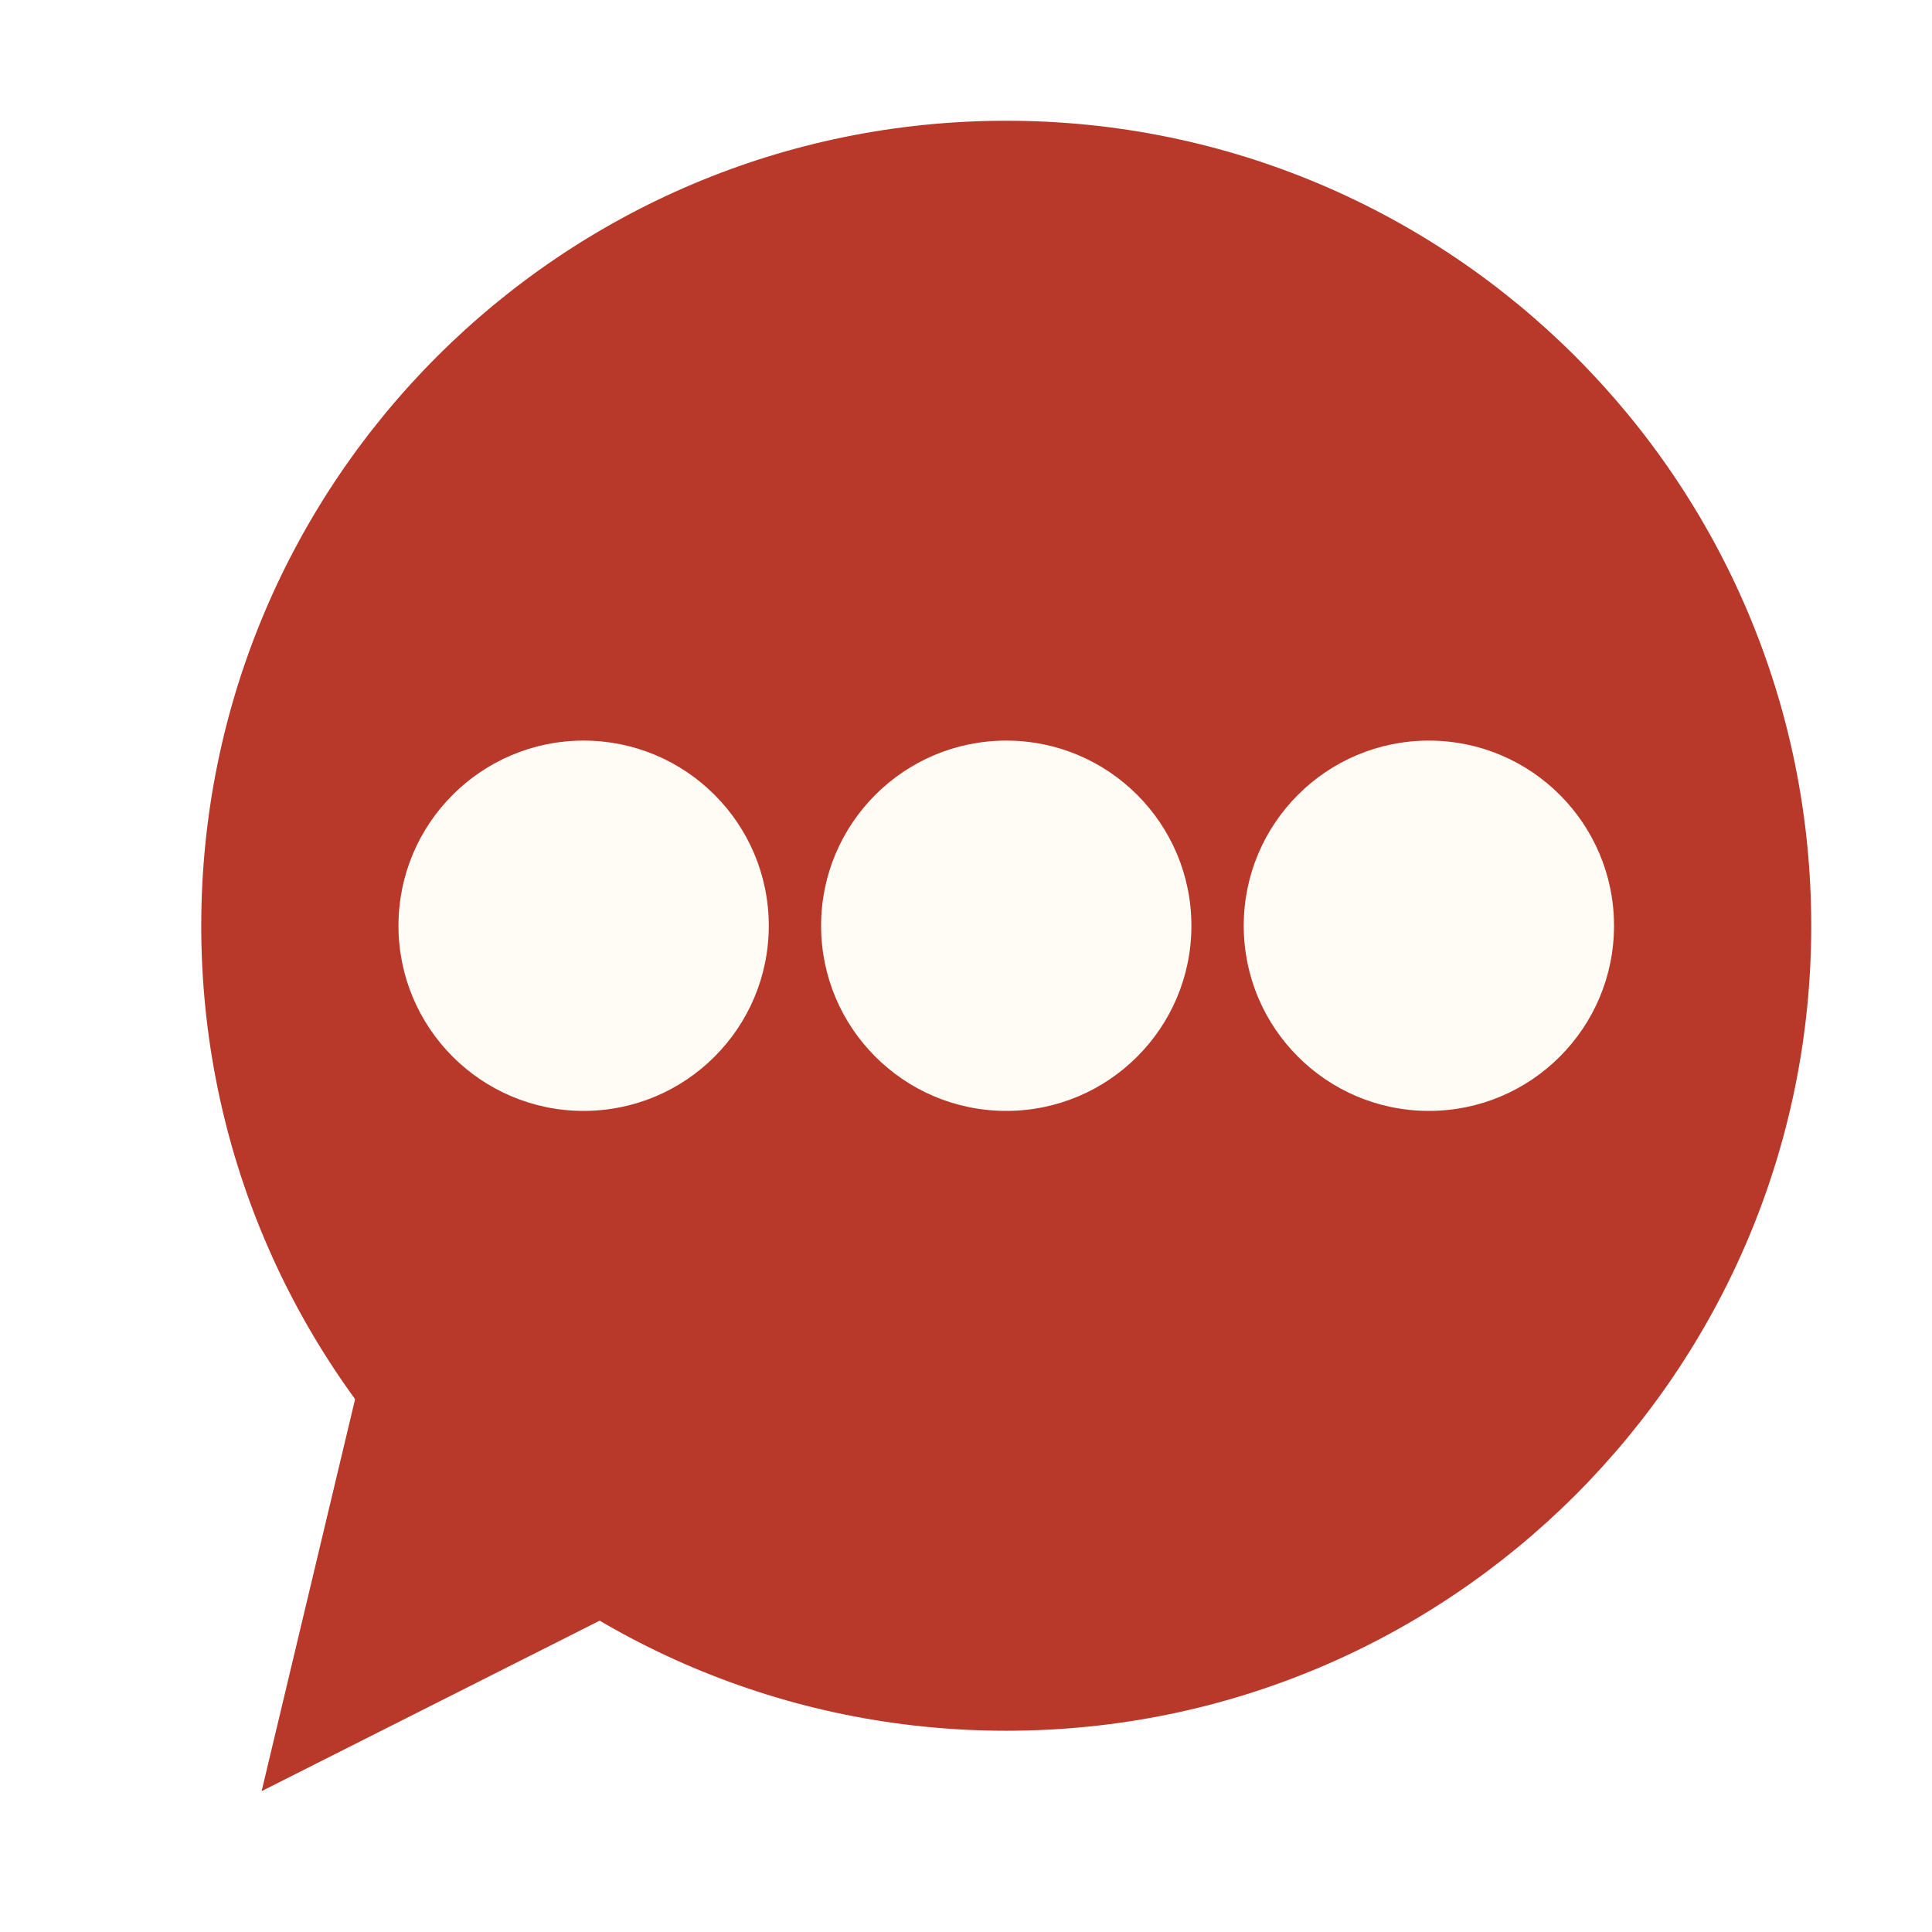
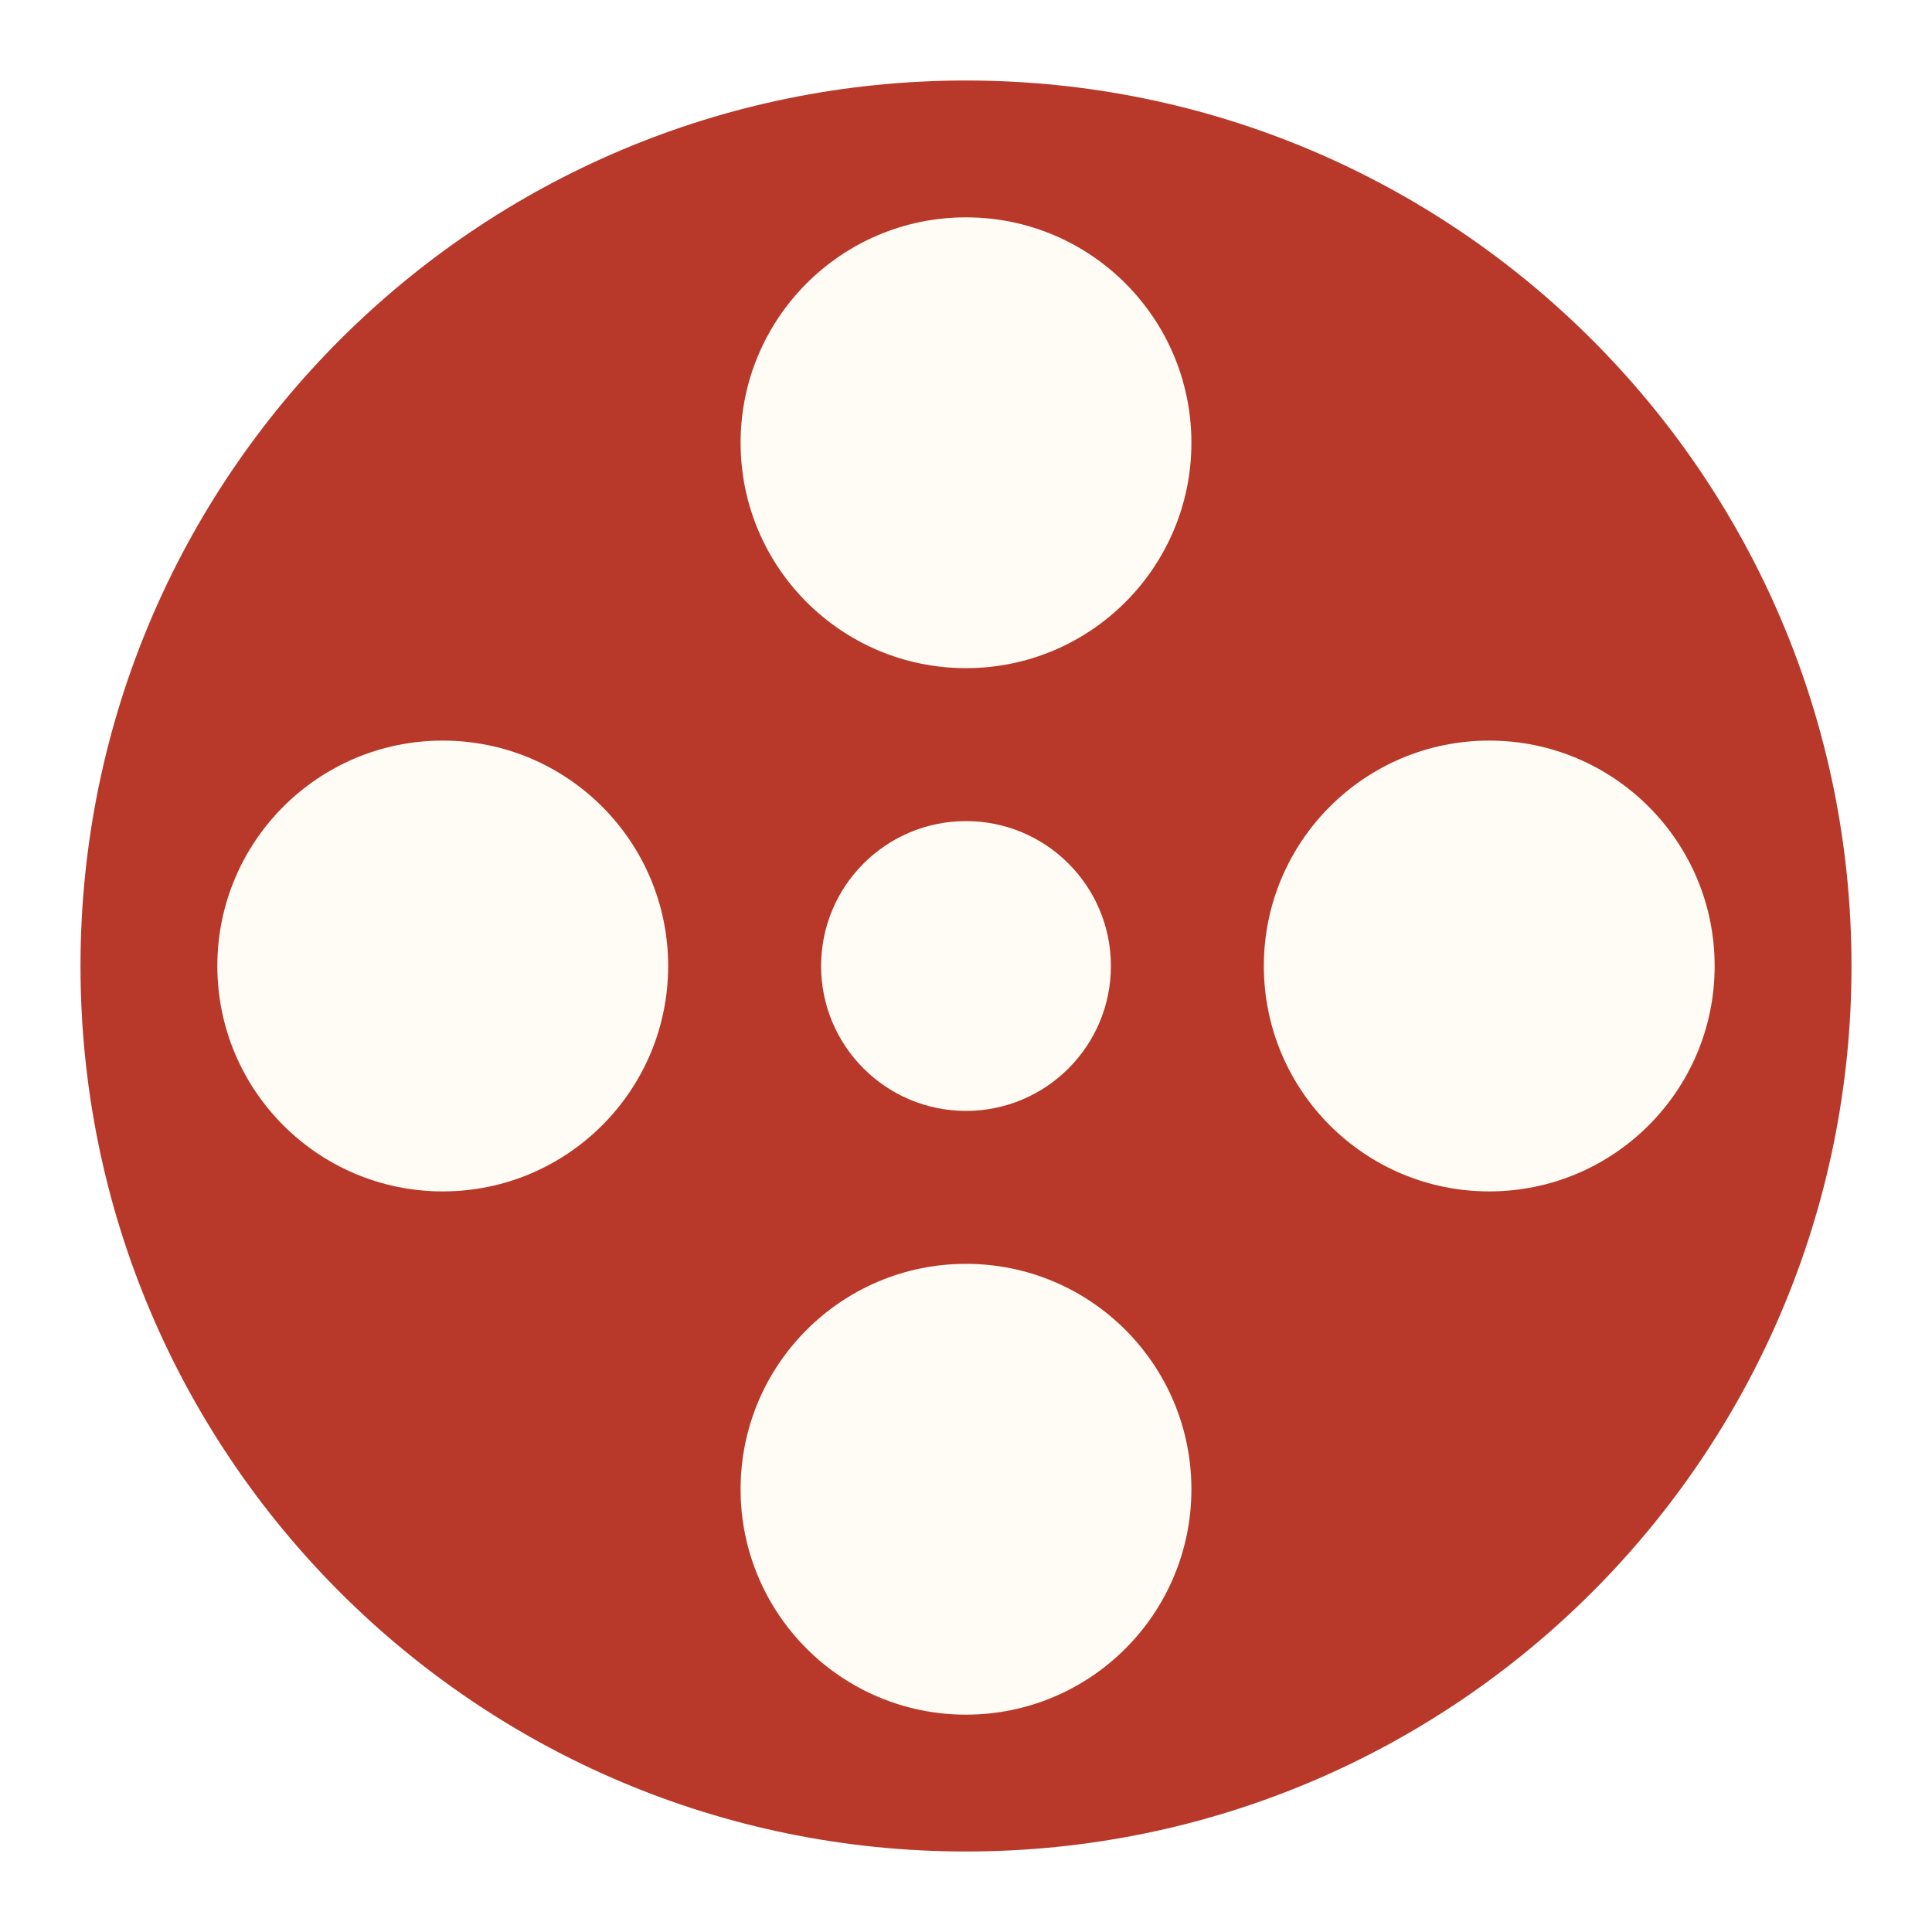
<svg xmlns="http://www.w3.org/2000/svg" viewBox="0 0 48 48">
-   <circle cx="25" cy="23" r="20" fill="#b8392a" />
-   <path d="M6.5 44.5 9.6 31.5 18.2 38.6Z" fill="#b8392a" />
-   <circle cx="14.5" cy="23" r="4.6" fill="#fffcf5" />
-   <circle cx="25" cy="23" r="4.6" fill="#fffcf5" />
-   <circle cx="35.5" cy="23" r="4.6" fill="#fffcf5" />
+   <circle cx="24" cy="24" r="22" fill="#b8392a" />
+   <g>
+     <circle cx="24" cy="11" r="5.6" fill="#fffcf5" />
+   </g>
+   <g>
+     <circle cx="37" cy="24" r="5.6" fill="#fffcf5" />
+   </g>
+   <g>
+     <circle cx="24" cy="37" r="5.6" fill="#fffcf5" />
+   </g>
+   <g>
+     <circle cx="11" cy="24" r="5.6" fill="#fffcf5" />
+   </g>
+   <circle cx="24" cy="24" r="3.6" fill="#fffcf5" />
</svg>
